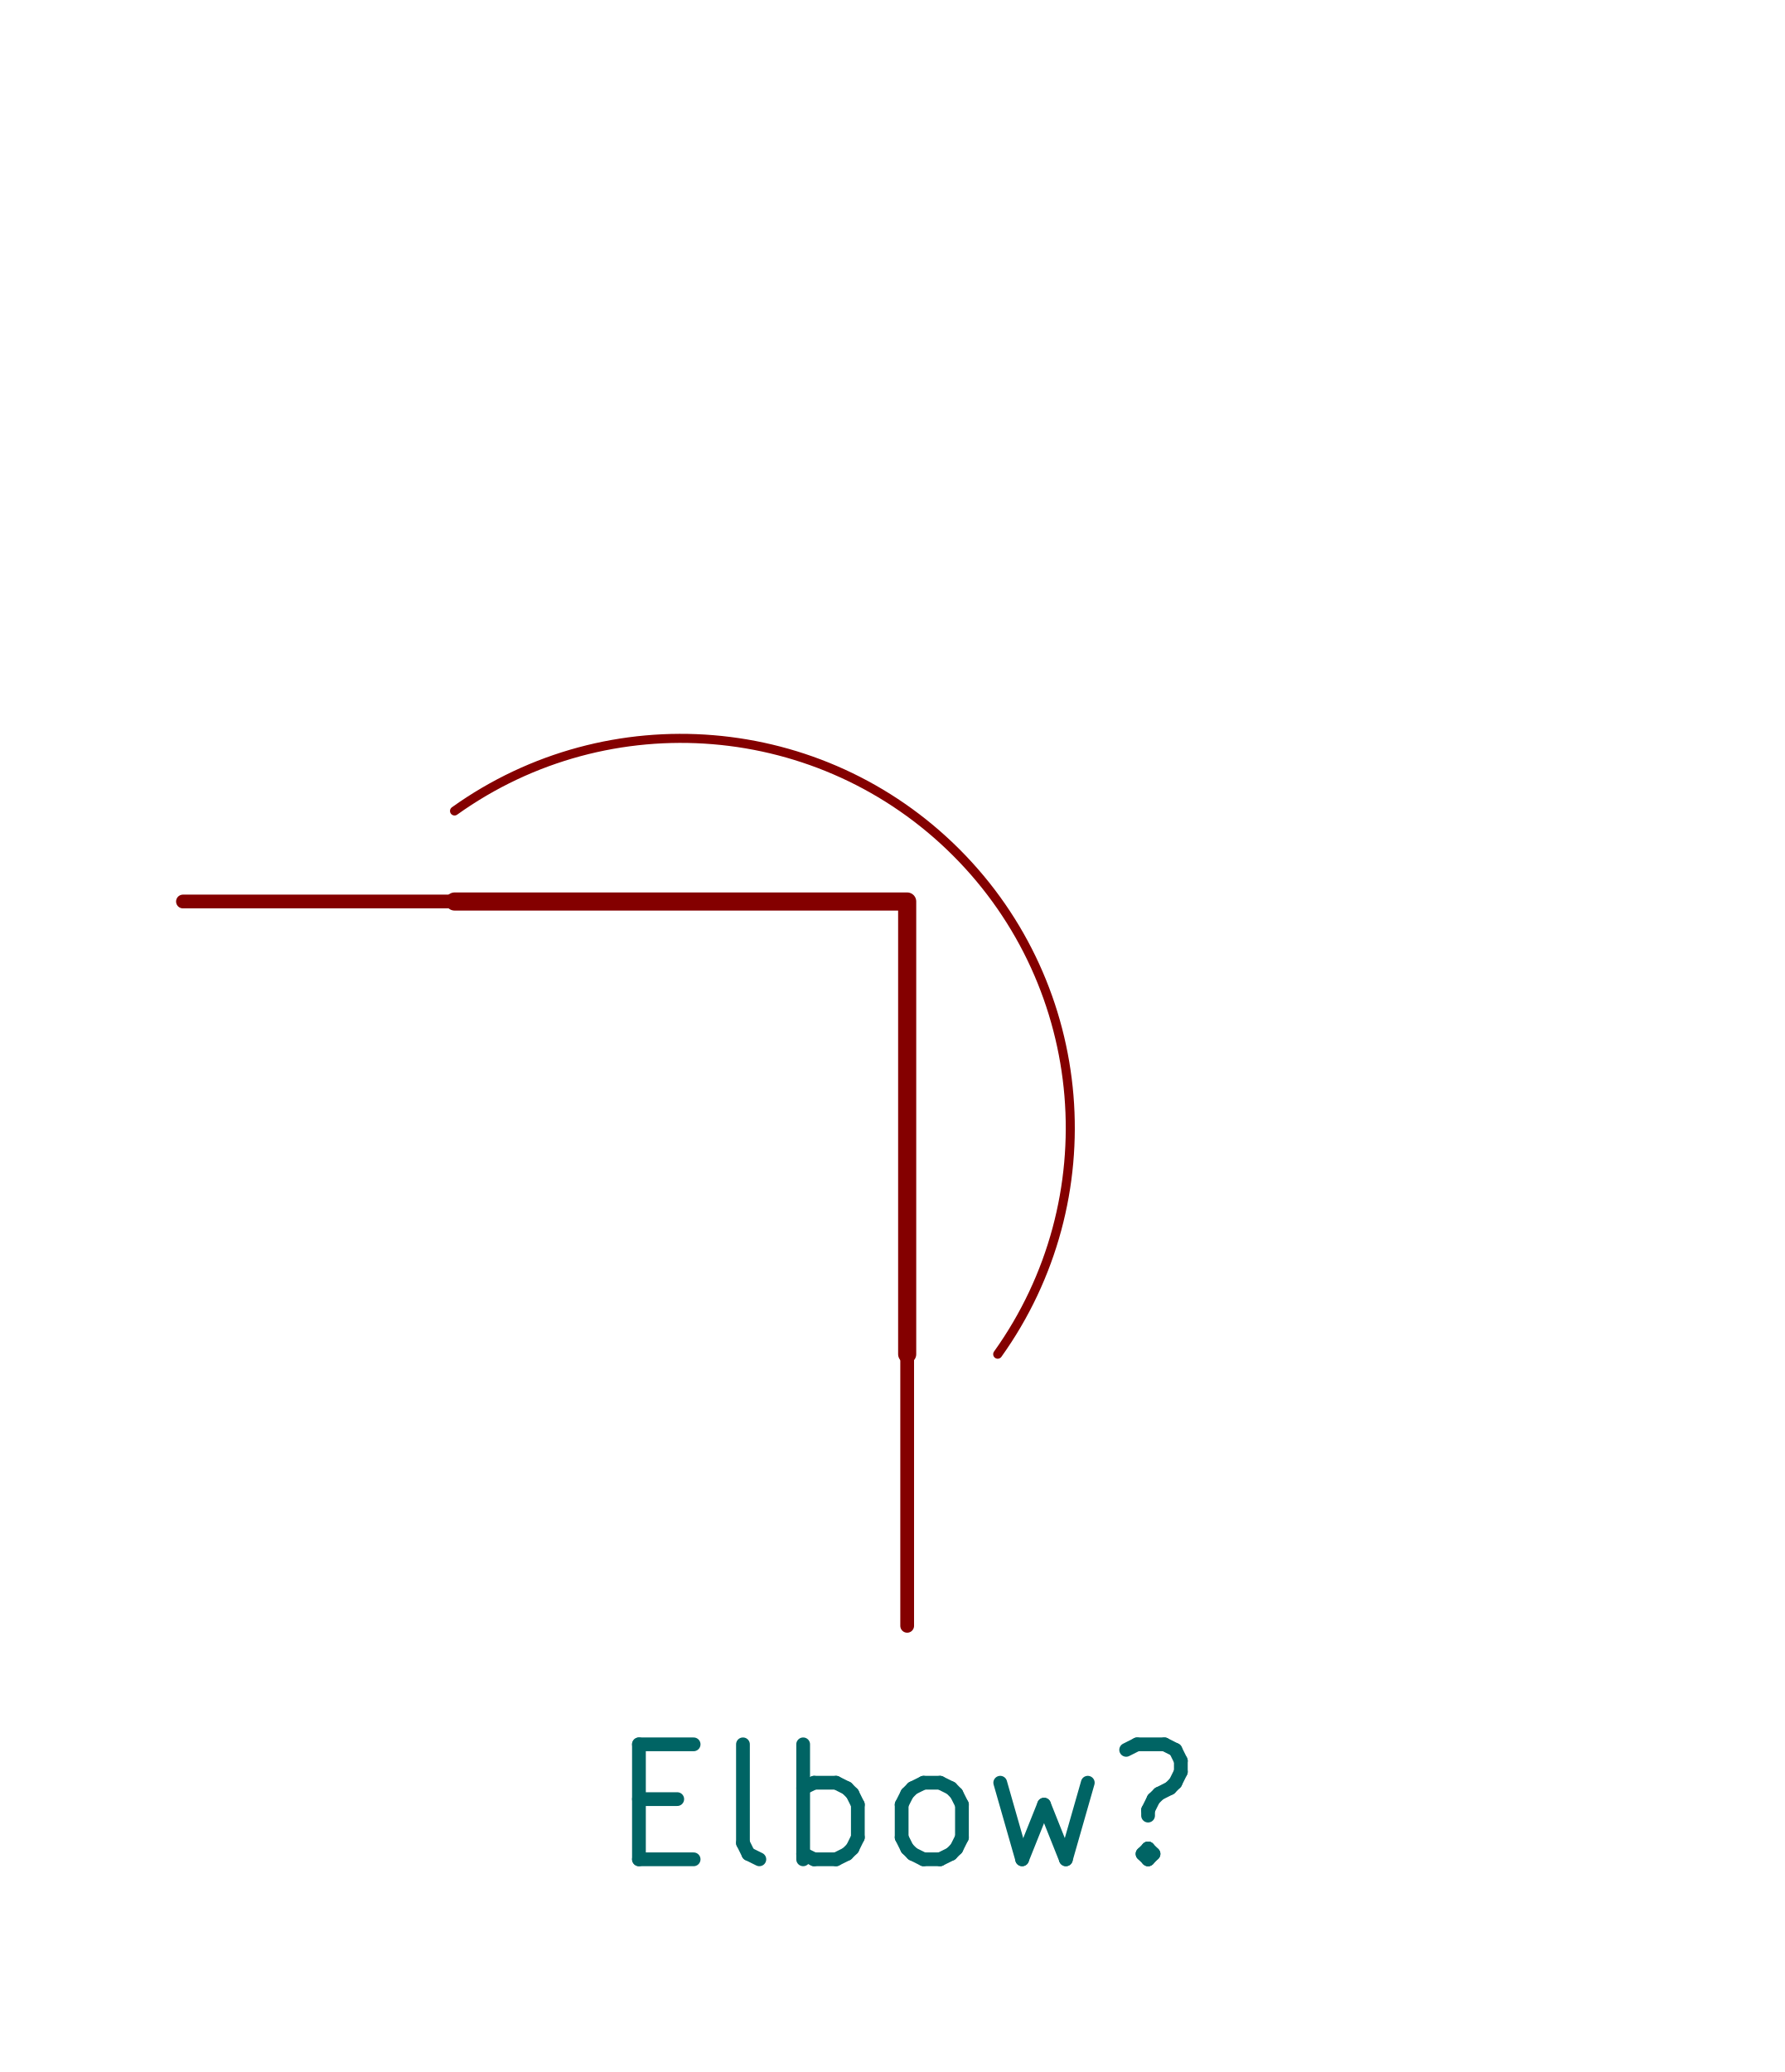
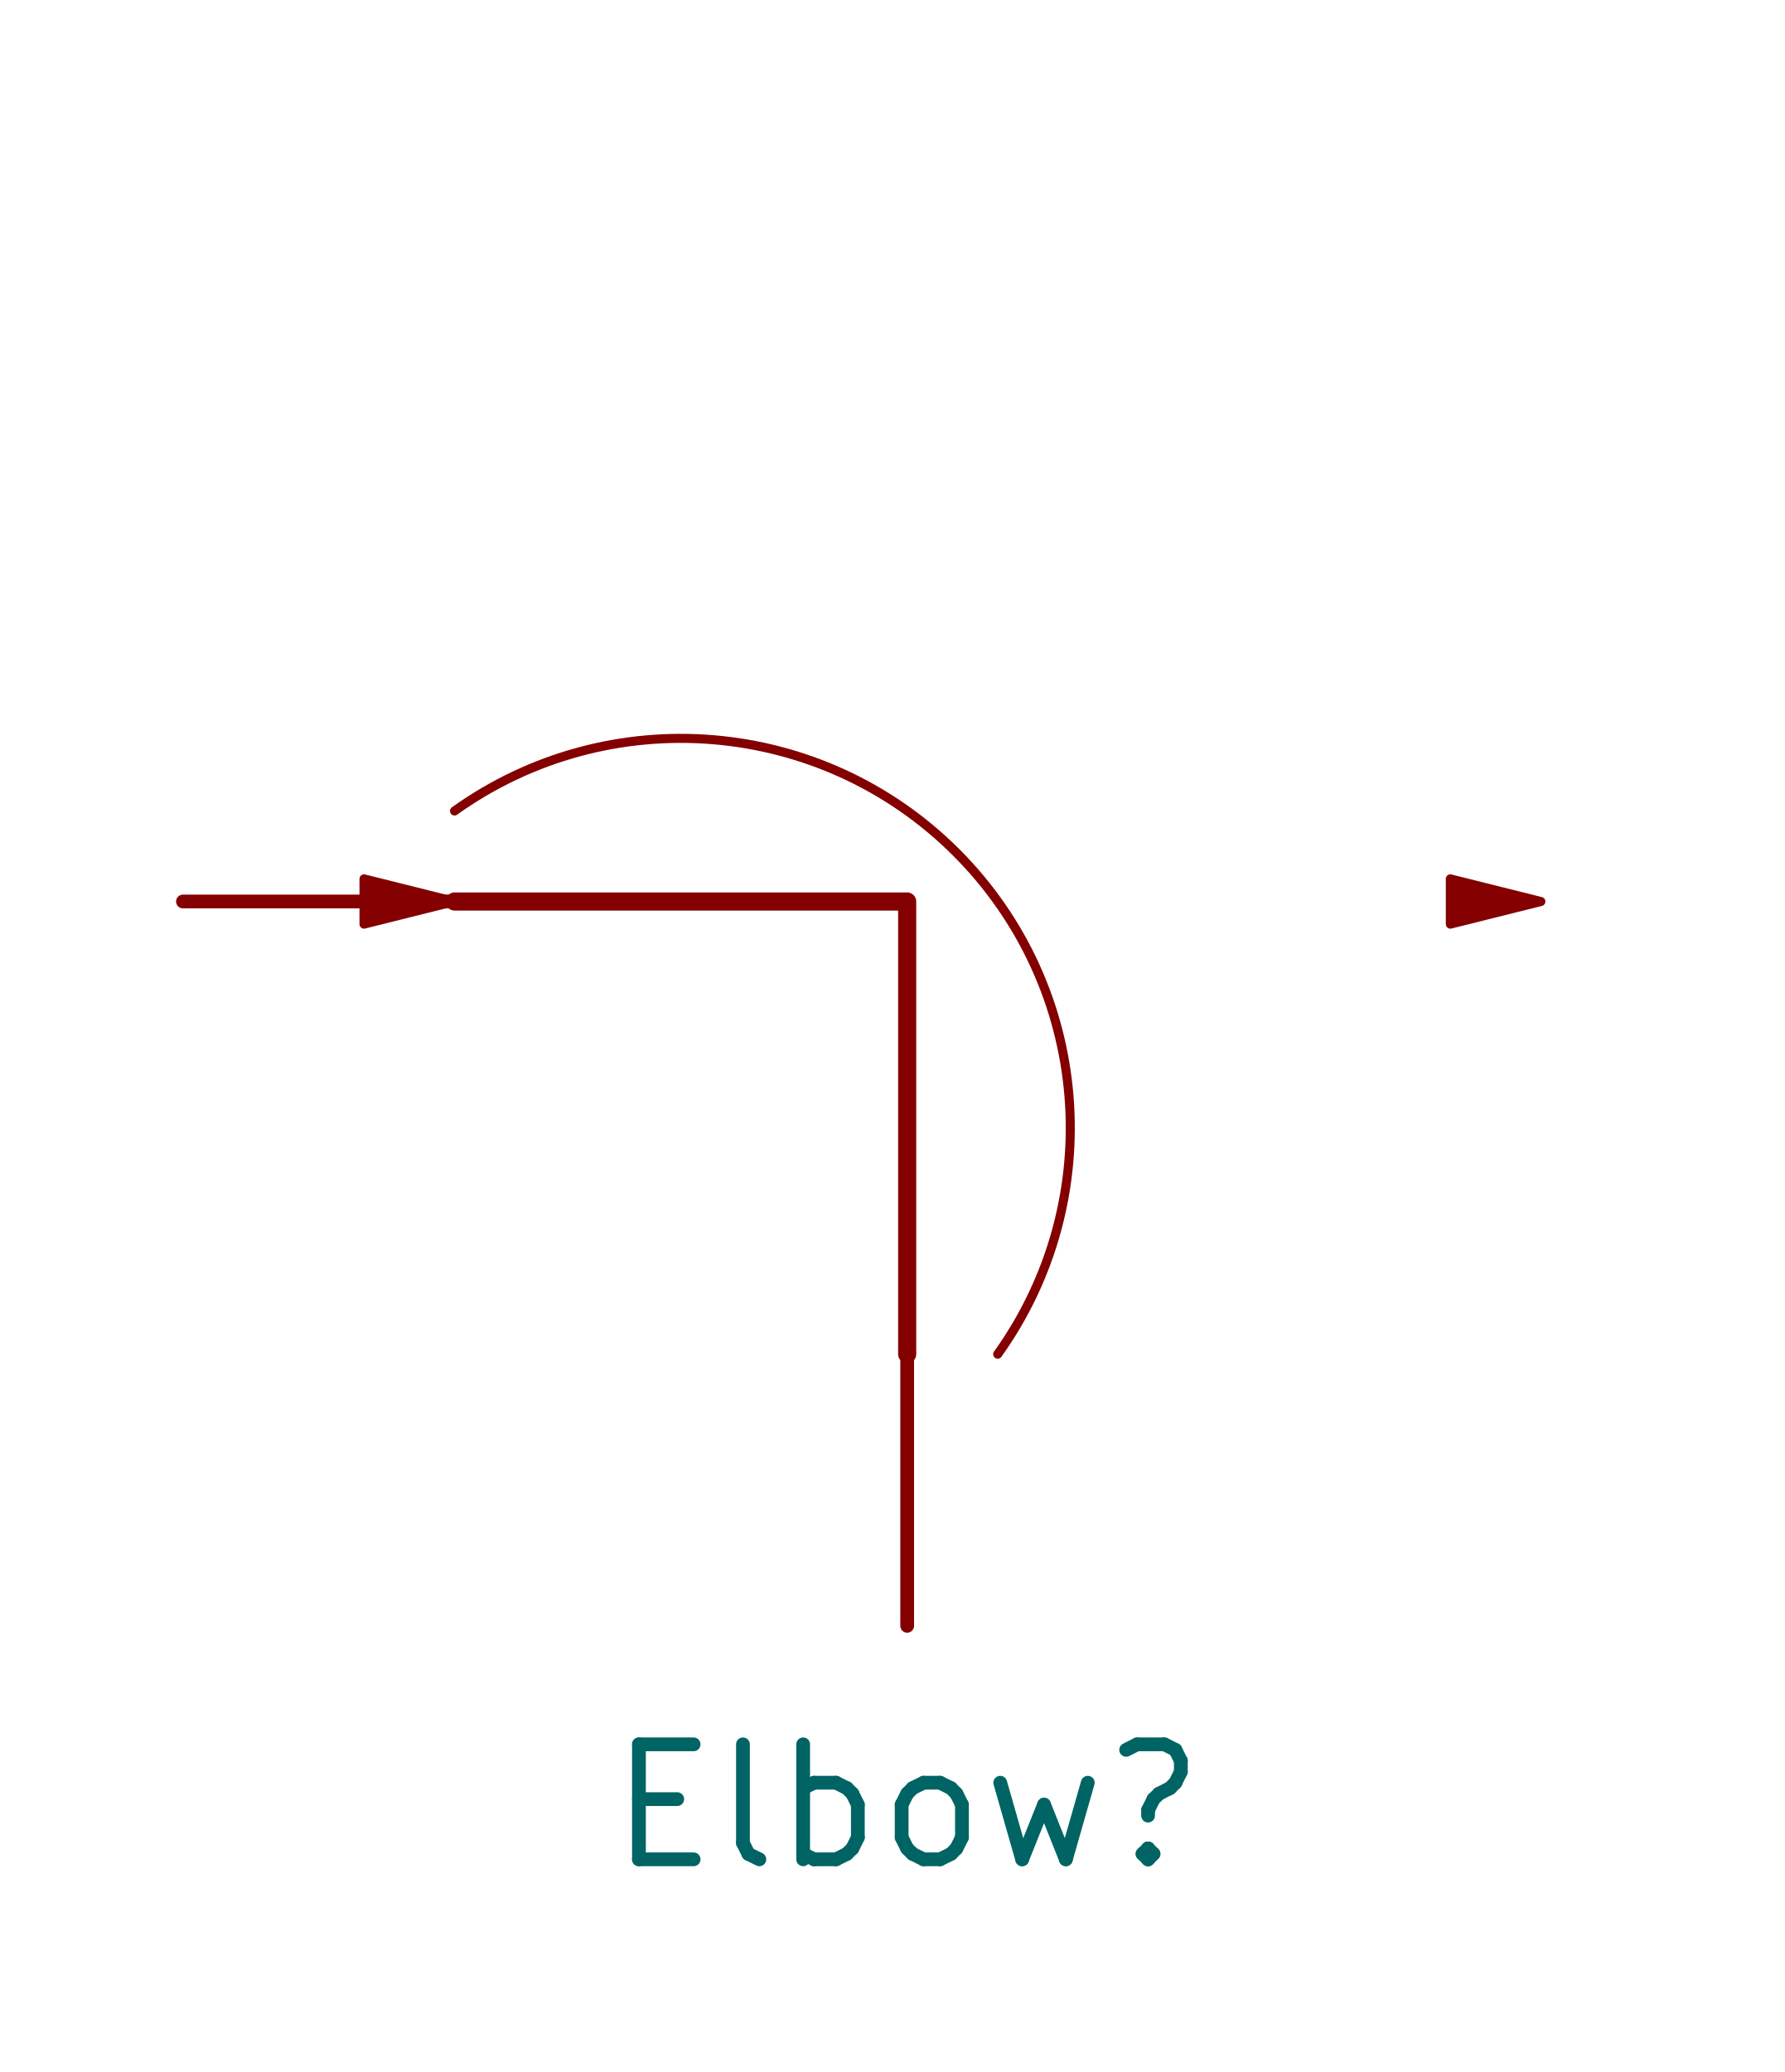
<svg xmlns="http://www.w3.org/2000/svg" version="1.1" width="19.71mm" height="22.885mm" viewBox="0 0 19.71 22.885">
  <g style="fill:#000000; fill-opacity:1;stroke:#000000; stroke-opacity:1; stroke-linecap:round; stroke-linejoin:round;" transform="translate(0 0) scale(1 1)">
+     <path style="fill:#840000; fill-opacity:1; stroke:#840000; stroke-width:0.1; stroke-opacity:1; stroke-linecap:round; stroke-linejoin:round;fill-rule:evenodd;" d="M 4.021,9.957 4.021,9.707 5.021,9.957 4.021,10.207 Z" />
    <path style="fill:none; stroke:#840000; stroke-width:0.2; stroke-opacity:1; stroke-linecap:round; stroke-linejoin:round;fill:none" d="M 5.021,9.957 10.021,9.957 10.021,14.957 " />
  </g>
  <g style="fill:none; stroke:#840000; stroke-width:0.1; stroke-opacity:1; stroke-linecap:round; stroke-linejoin:round;">
    <path d="M11.021 14.957 A4.301 4.301 0.0 0 0 5.021 8.957" />
+     <path style="fill:#840000; fill-opacity:1; stroke:#840000; stroke-width:0.1; stroke-opacity:1; stroke-linecap:round; stroke-linejoin:round;fill-rule:evenodd;" d="M 16.021,9.957 16.021,9.707 17.021,9.957 16.021,10.207 Z" />
  </g>
  <g style="fill:none; stroke:#840000; stroke-width:0.152; stroke-opacity:1; stroke-linecap:round; stroke-linejoin:round;">
    <path d="M5.021 9.957 L2.021 9.957 " />
    <path d="M10.021 14.957 L10.021 17.957 " />
  </g>
  <g style="fill:none; stroke:#006464; stroke-width:0.152; stroke-opacity:1; stroke-linecap:round; stroke-linejoin:round;">
    <text x="10.021" y="20.592" textLength="6.734" font-size="1.693" lengthAdjust="spacingAndGlyphs" text-anchor="middle" opacity="0" stroke-opacity="0">Elbow?</text>
    <g class="stroked-text">
      <path d="M7.058 19.871 L7.481 19.871 " />
      <path d="M7.662 20.536 L7.058 20.536 " />
      <path d="M7.058 20.536 L7.058 19.266 " />
      <path d="M7.058 19.266 L7.662 19.266 " />
      <path d="M8.388 20.536 L8.267 20.476 " />
      <path d="M8.267 20.476 L8.207 20.355 " />
      <path d="M8.207 20.355 L8.207 19.266 " />
      <path d="M8.872 20.536 L8.872 19.266 " />
      <path d="M8.872 19.75 L8.993 19.69 " />
      <path d="M8.993 19.69 L9.235 19.69 " />
      <path d="M9.235 19.69 L9.355 19.75 " />
      <path d="M9.355 19.75 L9.416 19.811 " />
      <path d="M9.416 19.811 L9.476 19.932 " />
      <path d="M9.476 19.932 L9.476 20.294 " />
      <path d="M9.476 20.294 L9.416 20.416 " />
      <path d="M9.416 20.416 L9.355 20.476 " />
      <path d="M9.355 20.476 L9.235 20.536 " />
      <path d="M9.235 20.536 L8.993 20.536 " />
      <path d="M8.993 20.536 L8.872 20.476 " />
      <path d="M10.202 20.536 L10.081 20.476 " />
      <path d="M10.081 20.476 L10.021 20.416 " />
      <path d="M10.021 20.416 L9.96 20.294 " />
      <path d="M9.96 20.294 L9.96 19.932 " />
      <path d="M9.96 19.932 L10.021 19.811 " />
      <path d="M10.021 19.811 L10.081 19.75 " />
      <path d="M10.081 19.75 L10.202 19.69 " />
      <path d="M10.202 19.69 L10.384 19.69 " />
      <path d="M10.384 19.69 L10.505 19.75 " />
      <path d="M10.505 19.75 L10.565 19.811 " />
      <path d="M10.565 19.811 L10.626 19.932 " />
      <path d="M10.626 19.932 L10.626 20.294 " />
      <path d="M10.626 20.294 L10.565 20.416 " />
      <path d="M10.565 20.416 L10.505 20.476 " />
      <path d="M10.505 20.476 L10.384 20.536 " />
      <path d="M10.384 20.536 L10.202 20.536 " />
      <path d="M11.049 19.69 L11.291 20.536 " />
      <path d="M11.291 20.536 L11.533 19.932 " />
      <path d="M11.533 19.932 L11.774 20.536 " />
      <path d="M11.774 20.536 L12.016 19.69 " />
      <path d="M12.682 20.416 L12.742 20.476 " />
      <path d="M12.742 20.476 L12.682 20.536 " />
      <path d="M12.682 20.536 L12.621 20.476 " />
      <path d="M12.621 20.476 L12.682 20.416 " />
      <path d="M12.682 20.416 L12.682 20.536 " />
      <path d="M12.44 19.327 L12.561 19.266 " />
      <path d="M12.561 19.266 L12.863 19.266 " />
      <path d="M12.863 19.266 L12.984 19.327 " />
      <path d="M12.984 19.327 L13.044 19.448 " />
      <path d="M13.044 19.448 L13.044 19.569 " />
      <path d="M13.044 19.569 L12.984 19.69 " />
      <path d="M12.984 19.69 L12.924 19.75 " />
      <path d="M12.924 19.75 L12.803 19.811 " />
      <path d="M12.803 19.811 L12.742 19.871 " />
      <path d="M12.742 19.871 L12.682 19.992 " />
      <path d="M12.682 19.992 L12.682 20.053 " />
    </g>
  </g>
</svg>
